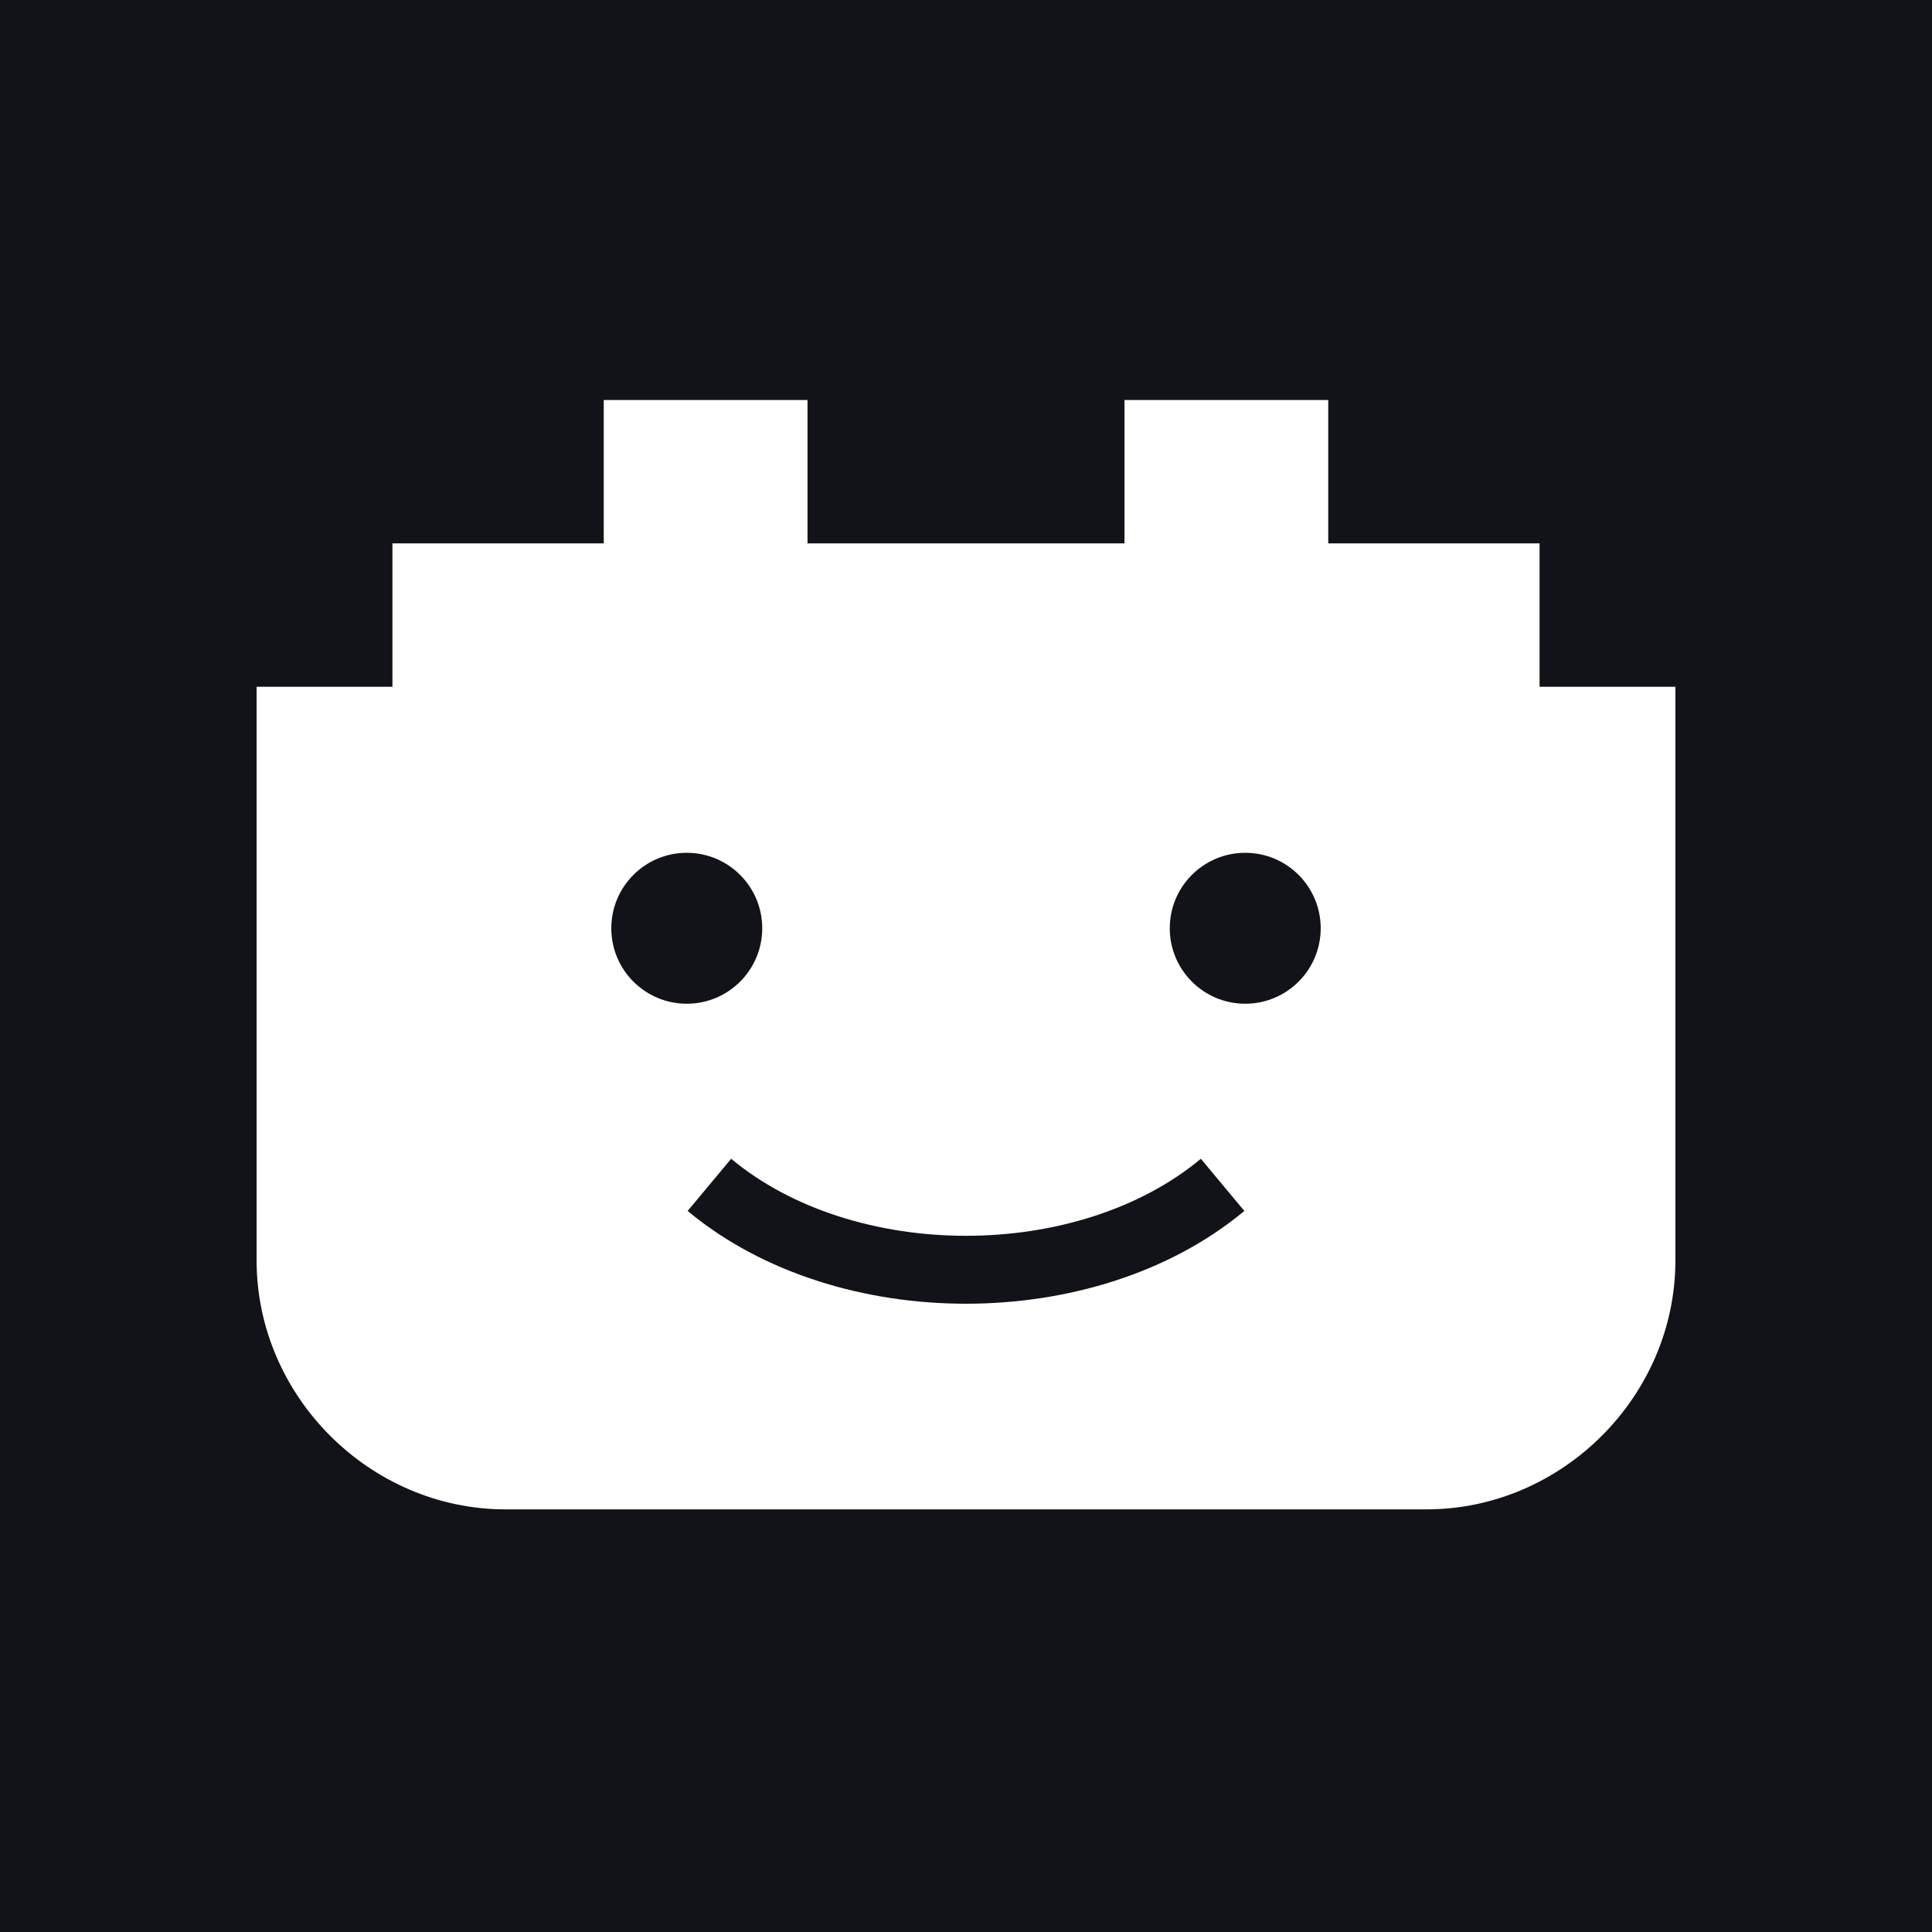
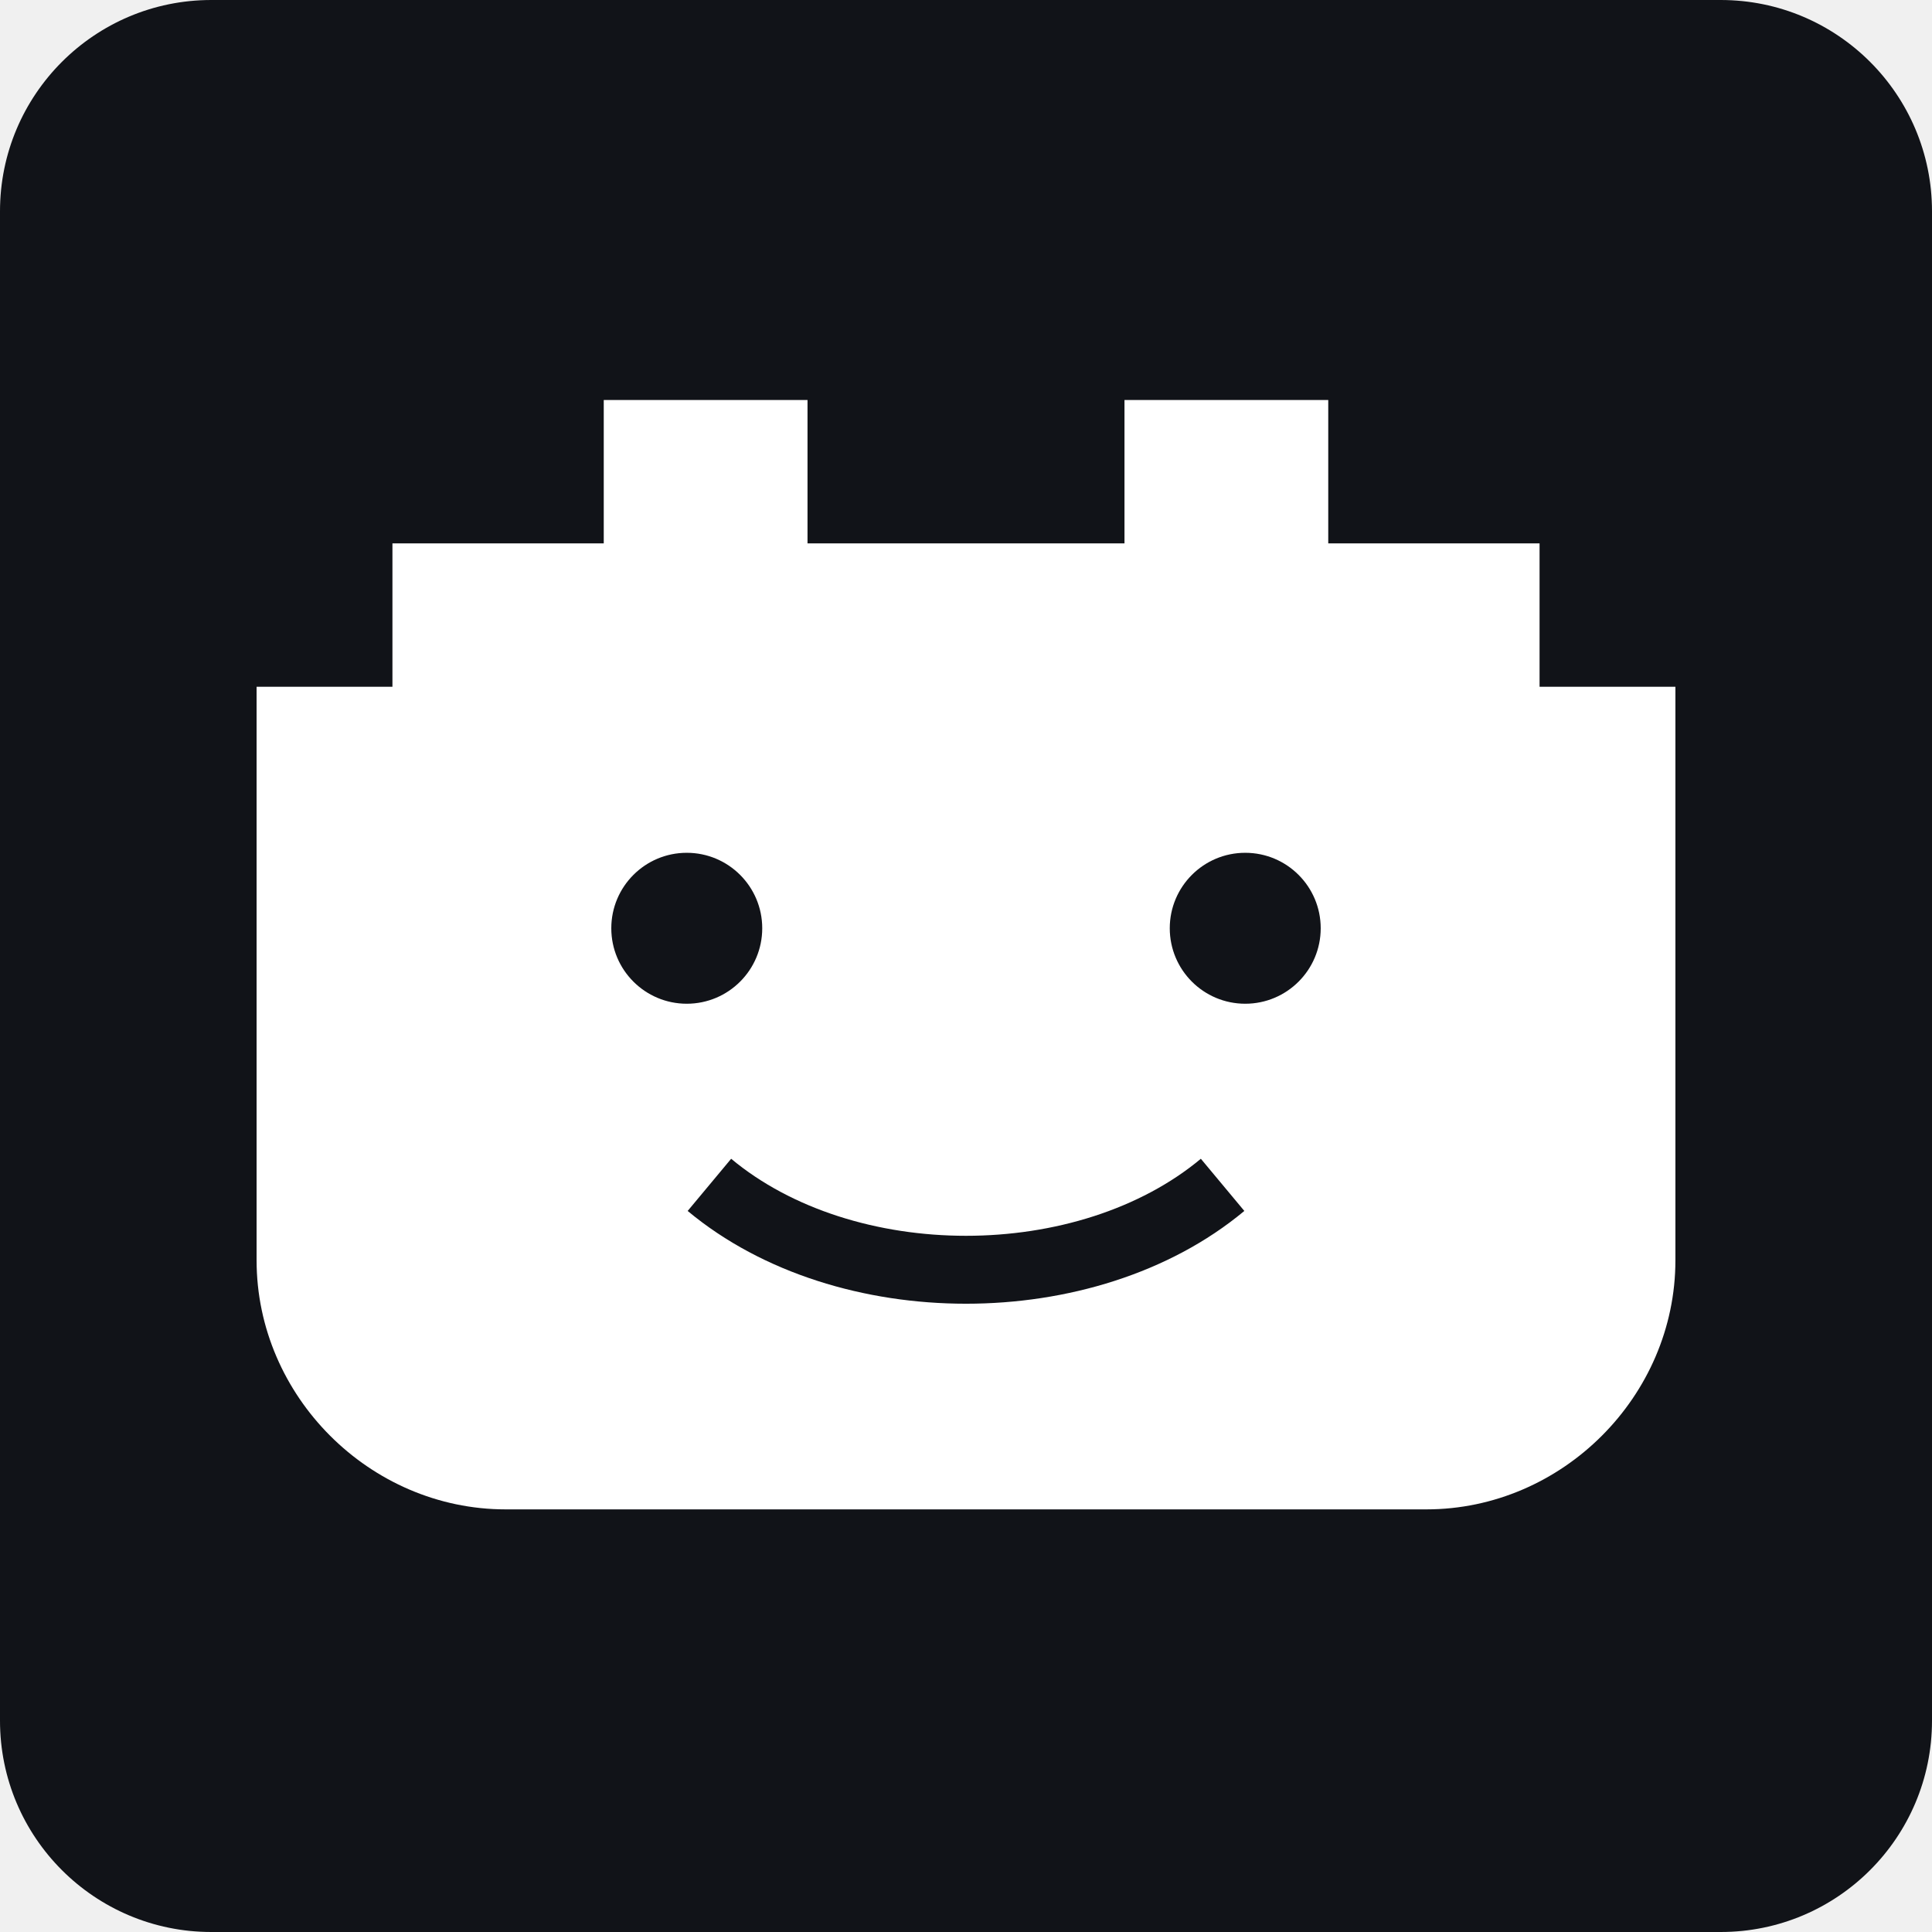
<svg xmlns="http://www.w3.org/2000/svg" viewBox="0 0 256 256">
-   <rect width="256" height="256" fill="#111318" />
+   <rect width="256" height="256" rx="28" fill="#111318" />
  <path d="M52 91V72h28V53h27v19h42V53h27v19h28v19h18v76c0 18-15 33-33 33H67c-18 0-33-15-33-33V91z" fill="#fff" />
  <circle cx="91" cy="123" r="10" fill="#111318" />
  <circle cx="165" cy="123" r="10" fill="#111318" />
  <path d="M94 157c18 15 50 15 68 0" fill="none" stroke="#111318" stroke-width="9" />
</svg>
